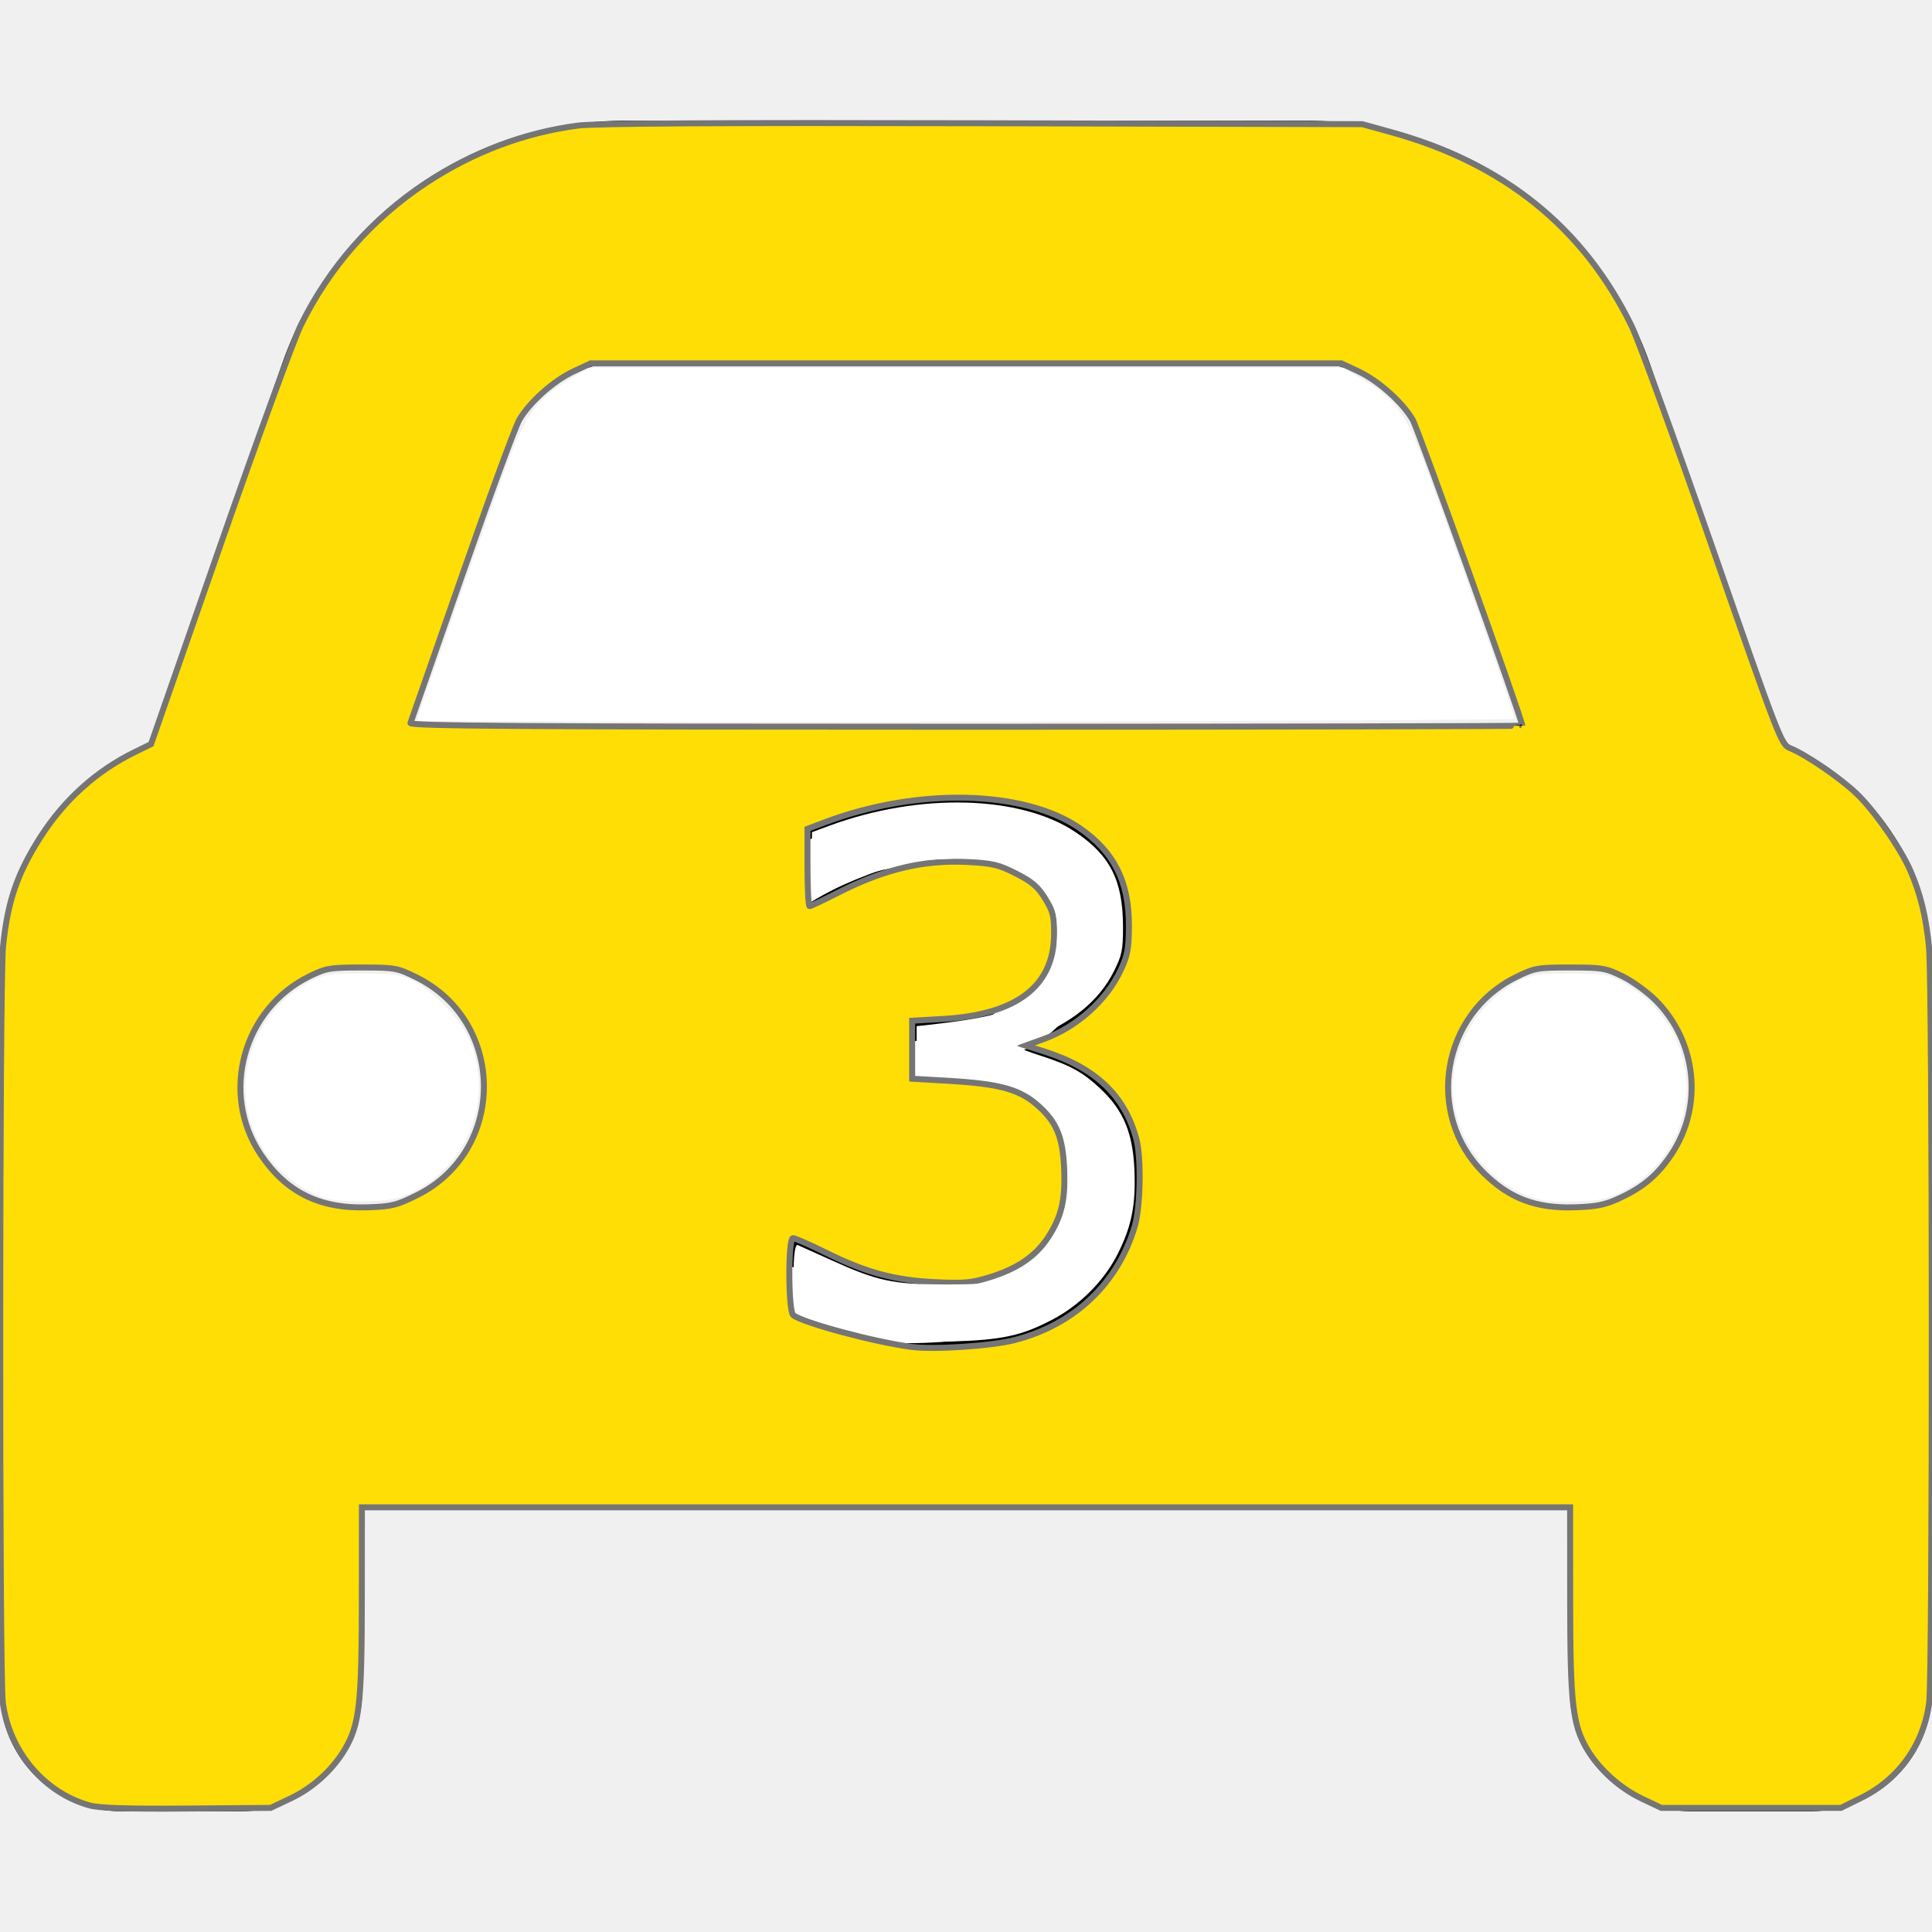
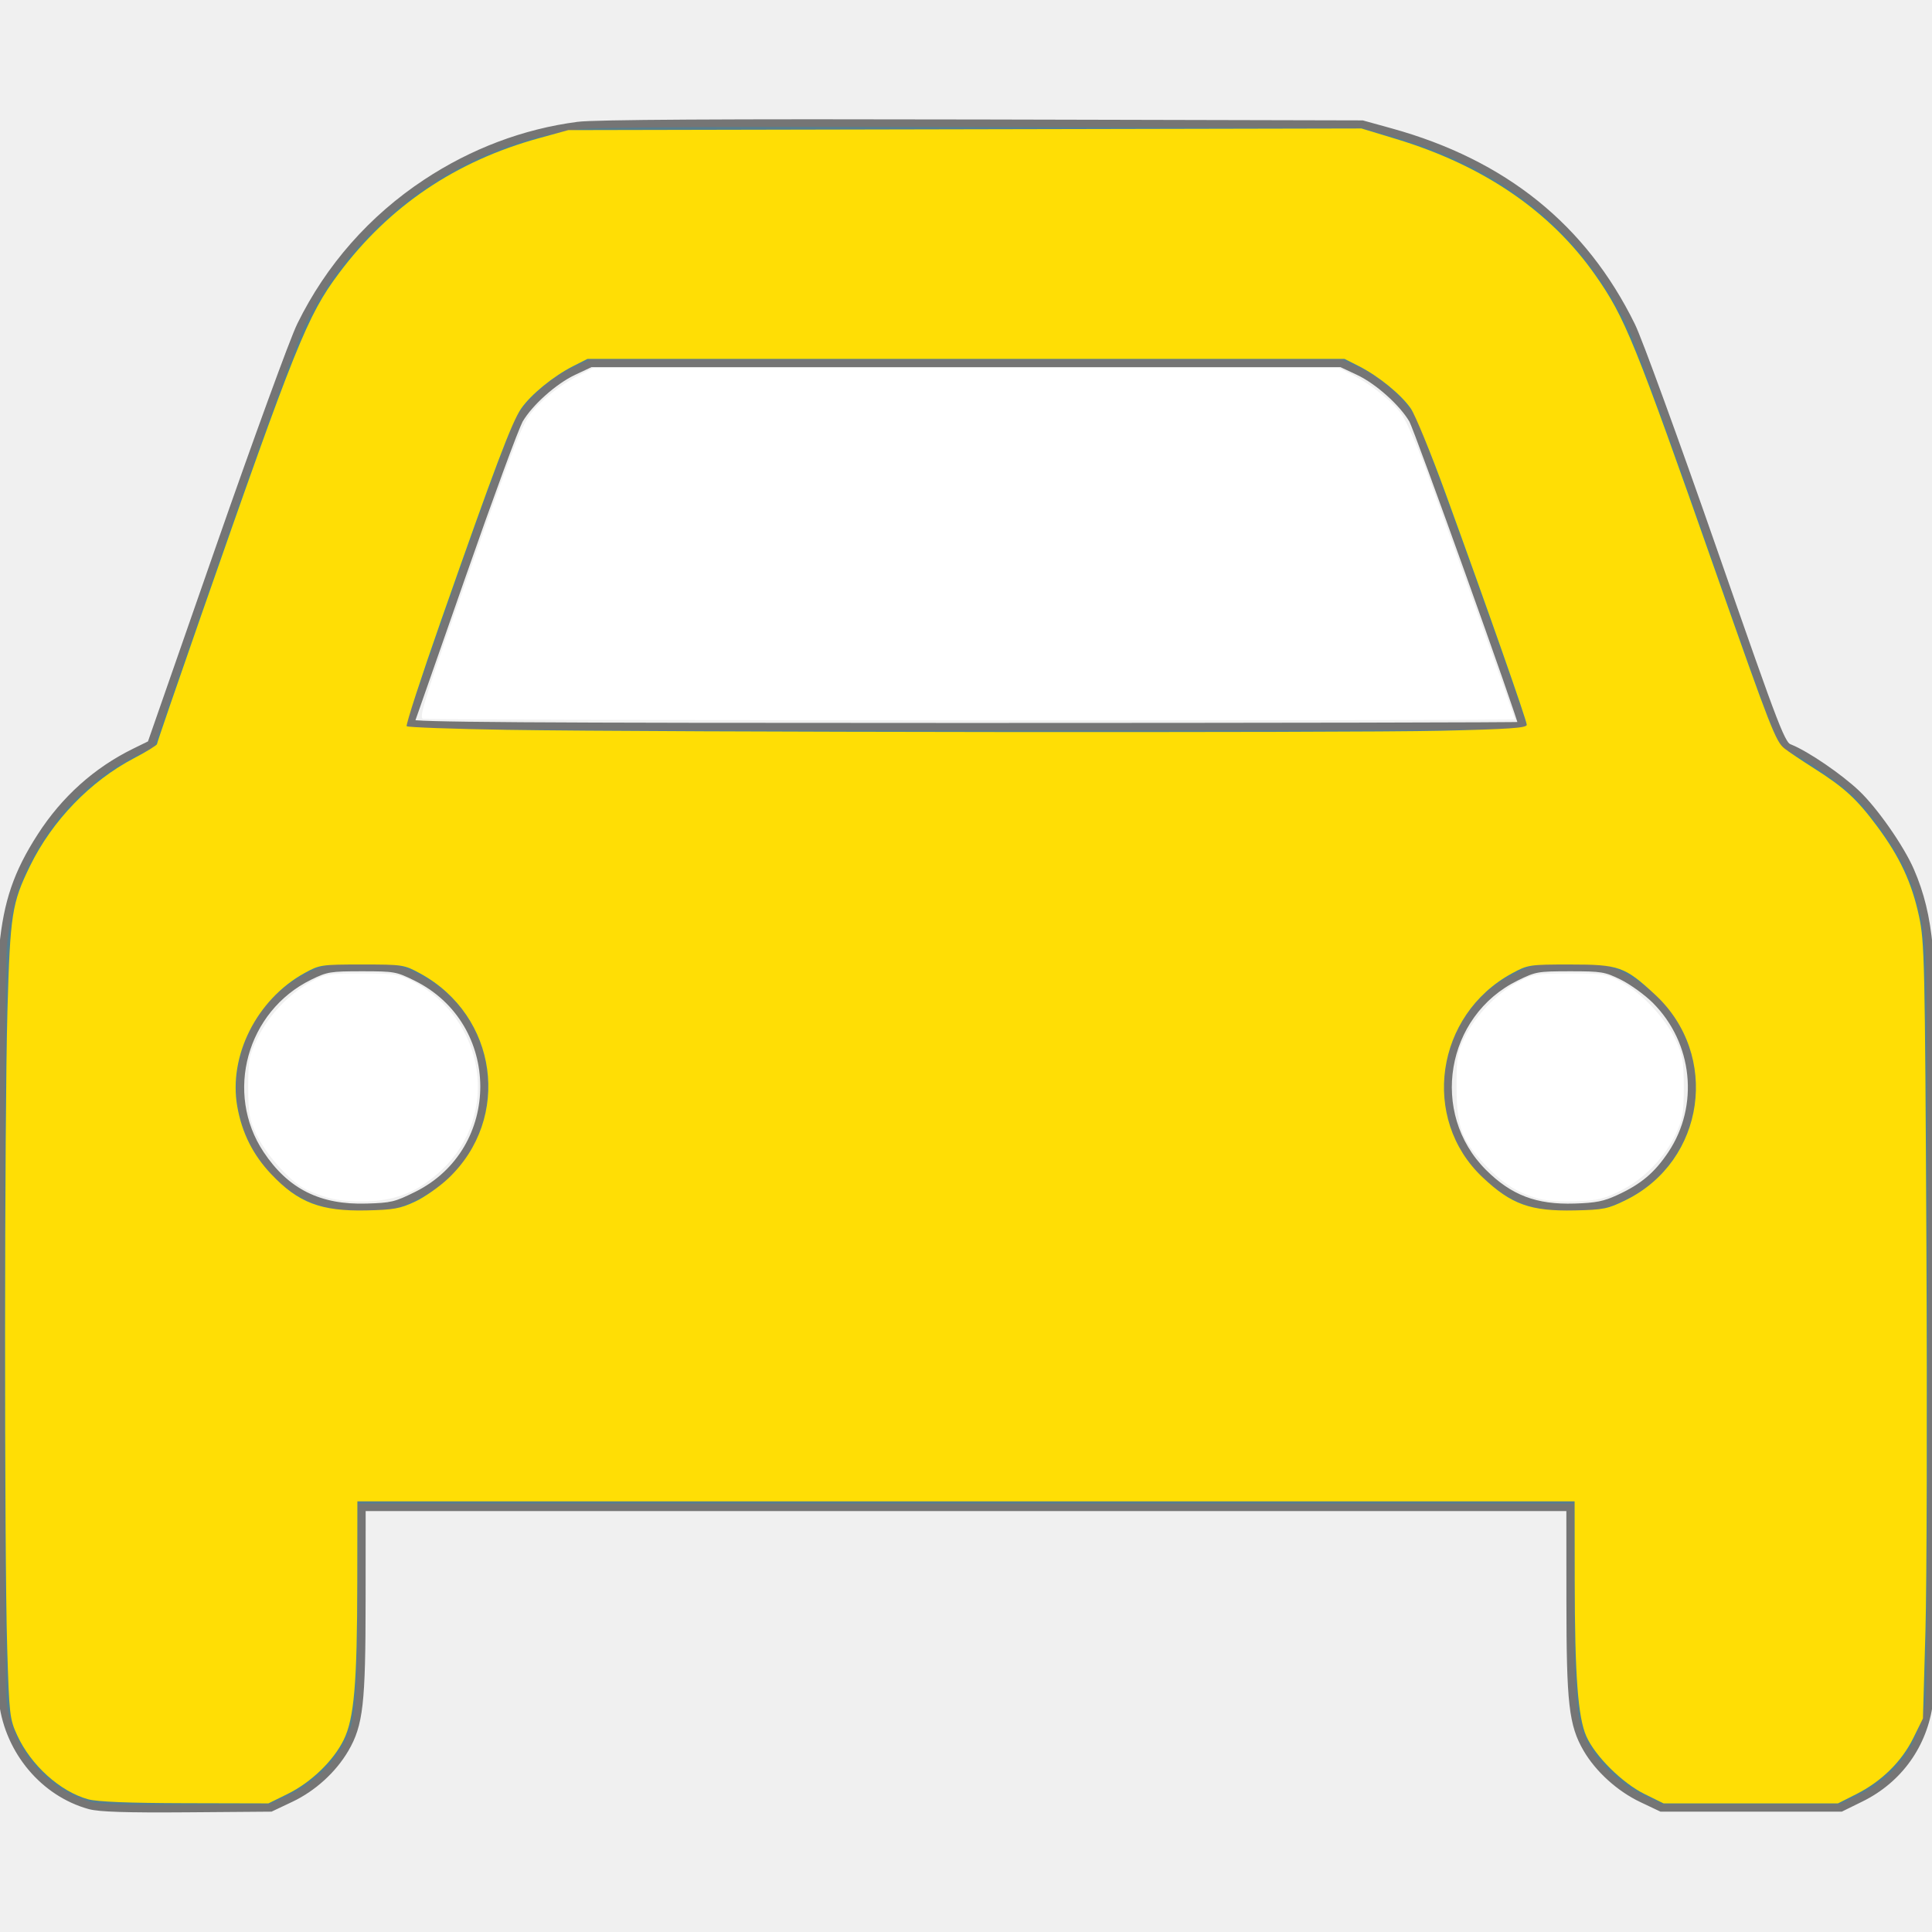
<svg xmlns="http://www.w3.org/2000/svg" width="512" height="512" viewBox="0 0 512 512" version="1.1" id="svg1">
  <defs id="defs1" />
  <path fill="#000000" d="M135.2 117.4L109.1 192h293.8l-26.1-74.6c-4.5-12.8-16.6-21.4-30.2-21.4H165.4c-13.6 0-25.7 8.6-30.2 21.4zm-95.6 79.4L74.8 96.3C88.3 57.8 124.6 32 165.4 32h181.2c40.8 0 77.1 25.8 90.6 64.3l35.2 100.5c23.2 9.6 39.6 32.5 39.6 59.2v192c0 17.7-14.3 32-32 32h-32c-17.7 0-32-14.3-32-32v-48H96v48c0 17.7-14.3 32-32 32H32c-17.7 0-32-14.3-32-32V256c0-26.7 16.4-49.6 39.6-59.2zM128 288a32 32 0 1 0-64 0a32 32 0 1 0 64 0zm288 32a32 32 0 1 0 0-64a32 32 0 1 0 0 64z" id="path1" />
-   <text xml:space="preserve" style="font-size:192px;font-family:codicon;-inkscape-font-specification:codicon;text-align:start;letter-spacing:1.1px;word-spacing:0px;writing-mode:lr-tb;direction:ltr;text-anchor:start;fill:#c3c3c3;stroke-width:10;stroke-dasharray:none" x="194.359" y="354.031" id="text1">
-     <tspan id="tspan1" x="194.359" y="354.031" style="fill:#ffffff;fill-opacity:1;stroke:none;stroke-width:10;stroke-dasharray:none;stroke-opacity:1">3</tspan>
-   </text>
-   <path style="fill:#ffde05;fill-opacity:1;stroke:#757575;stroke-width:1.585;stroke-dasharray:none;stroke-opacity:1" d="M 23.721,478.449 C 11.686,475.112 2.409,464.097 0.741,451.164 -0.202,443.852 -0.154,260.775 0.793,251.038 1.966,238.98 4.545,231.431 10.828,221.667 c 6.301,-9.794 14.725,-17.367 24.838,-22.332 l 4.359,-2.14 18.14,-52.034 C 68.142,116.542 77.83,90.02 79.694,86.223 87.255,70.816 98.619,57.916 112.984,48.428 c 12.319,-8.136 25.964,-13.282 40.156,-15.143 4.513,-0.592 38.013,-0.786 107.219,-0.621 l 100.656,0.24 7.529,2.082 c 29.944,8.279 50.991,25.211 63.811,51.337 1.836,3.742 11.502,30.241 21.479,58.886 17.562,50.422 18.216,52.113 20.518,53.042 4.216,1.702 13.152,7.797 17.604,12.008 4.66,4.408 11.725,14.52 14.322,20.5 2.683,6.179 4.139,12.172 4.928,20.279 0.947,9.738 0.995,192.815 0.053,200.127 -1.437,11.143 -8.034,20.38 -18.091,25.331 l -5.308,2.613 H 464.066 440.272 l -5.152,-2.446 c -5.838,-2.772 -11.443,-7.84 -14.567,-13.171 -3.796,-6.477 -4.426,-12.045 -4.441,-39.268 l -0.014,-24.768 H 256 95.901 l -0.014,24.768 c -0.015,27.211 -0.645,32.792 -4.433,39.255 -3.219,5.493 -8.533,10.328 -14.416,13.114 l -5.311,2.516 -22.192,0.172 c -15.953,0.124 -23.21,-0.11 -25.815,-0.832 z M 268.93,355.125 c 15.801,-4.082 27.319,-15.011 31.798,-30.171 1.524,-5.16 1.753,-18.141 0.407,-23.138 -3.125,-11.605 -10.929,-18.947 -24.749,-23.283 l -4.579,-1.437 4.802,-1.739 c 8.795,-3.185 16.669,-10.269 20.444,-18.392 1.78,-3.832 2.109,-5.634 2.124,-11.665 0.03,-11.667 -3.985,-19.613 -13.059,-25.847 -14.765,-10.143 -43.063,-10.78 -67.567,-1.52 l -4.557,1.722 v 10.246 c 0,5.636 0.248,10.246 0.552,10.246 0.303,0 3.602,-1.56 7.331,-3.467 12.438,-6.36 22.901,-8.852 34.599,-8.24 6.603,0.345 8.242,0.739 12.829,3.079 4.195,2.14 5.746,3.473 7.667,6.585 2.103,3.407 2.404,4.614 2.373,9.511 -0.086,13.793 -9.954,21.296 -29.488,22.42 l -8.124,0.468 v 7.685 7.685 l 9.084,0.519 c 14.544,0.831 19.743,2.324 24.868,7.143 4.377,4.115 5.917,7.959 6.311,15.753 0.429,8.475 -0.641,13.148 -4.279,18.674 -3.304,5.019 -8.186,8.322 -15.672,10.602 -4.646,1.415 -6.742,1.594 -14.266,1.217 -10.833,-0.543 -18.075,-2.492 -28.696,-7.725 -4.393,-2.164 -8.405,-3.935 -8.916,-3.935 -1.354,0 -1.296,19.326 0.061,20.416 2.545,2.044 22.049,7.259 31.505,8.425 6.061,0.747 21.128,-0.272 27.196,-1.839 z M 110.421,316.779 c 23.826,-11.775 23.735,-46.054 -0.154,-57.814 -4.969,-2.446 -5.654,-2.569 -14.349,-2.569 -8.496,0 -9.462,0.162 -13.887,2.329 -17.6,8.62 -23.764,31.015 -12.982,47.161 6.679,10.002 15.592,14.458 28.148,14.072 6.529,-0.201 7.828,-0.513 13.224,-3.18 z m 318.626,0.818 c 6.375,-2.935 10.189,-6.147 13.904,-11.711 8.494,-12.72 6.722,-29.875 -4.217,-40.821 -2.205,-2.206 -6.149,-5.06 -8.765,-6.341 -4.425,-2.167 -5.39,-2.329 -13.887,-2.329 -8.695,0 -9.38,0.123 -14.349,2.569 -19.686,9.692 -24.137,36.279 -8.662,51.753 6.868,6.868 13.935,9.563 24.217,9.235 5.747,-0.183 8.032,-0.641 11.758,-2.357 z M 403.418,192.302 c 0,-1.56 -27.599,-78.594 -29.041,-81.06 -2.734,-4.674 -9.091,-10.343 -14.377,-12.821 l -4.532,-2.124 H 256 156.533 l -4.532,2.124 c -5.291,2.48 -11.648,8.151 -14.372,12.821 -1.054,1.806 -7.893,20.404 -15.199,41.328 -7.306,20.924 -13.449,38.489 -13.65,39.034 -0.292,0.79 29.467,0.991 147.136,0.991 81.127,0 147.503,-0.132 147.503,-0.292 z" id="path2" />
-   <path style="fill:#ffffff;stroke-width:11.889;stroke-dashoffset:6" d="m 86.221,317.499 c -8.062,-2.605 -15.069,-8.979 -18.623,-16.941 -6.632,-14.86 0.031,-32.995 14.916,-40.597 3.496,-1.785 4.808,-1.979 13.387,-1.979 8.479,0 9.941,0.21 13.474,1.938 5.132,2.509 12.256,9.68 14.584,14.679 7.204,15.471 0.708,33.835 -14.601,41.276 -4.062,1.974 -5.813,2.332 -12.268,2.503 -4.724,0.125 -8.774,-0.202 -10.869,-0.879 z" id="path3" />
-   <path style="fill:#ffffff;stroke-width:11.889;stroke-dashoffset:6" d="m 231.827,353.893 c -11.951,-2.835 -18.742,-4.996 -20.162,-6.416 -1.625,-1.625 -1.858,-18.199 -0.247,-17.522 0.545,0.229 4.56,2.036 8.923,4.015 12.1,5.49 16.342,6.406 29.715,6.421 10.172,0.011 12.011,-0.197 16.011,-1.811 6.001,-2.421 11.896,-7.836 14.661,-13.466 2.022,-4.119 2.219,-5.293 2.219,-13.238 0,-7.946 -0.197,-9.119 -2.222,-13.242 -3.971,-8.087 -9.886,-11.37 -22.744,-12.622 -4.577,-0.446 -9.838,-0.983 -11.69,-1.194 l -3.368,-0.383 v -6.243 -6.243 l 3.368,-0.38 c 18.404,-2.075 23.947,-3.928 29.034,-9.707 3.639,-4.134 4.853,-7.916 4.836,-15.069 -0.016,-6.535 -1.887,-10.445 -6.789,-14.184 -5.502,-4.196 -10.822,-5.379 -22.382,-4.974 -8.62,0.302 -11.085,0.705 -17.348,2.841 -4.015,1.369 -9.811,3.753 -12.879,5.298 l -5.579,2.809 v -9.028 -9.028 l 4.557,-1.683 c 23.923,-8.836 50.693,-8.137 65.324,1.706 9.205,6.193 12.546,12.894 12.546,25.163 0,6.045 -0.284,7.432 -2.386,11.638 -3.997,8 -11.336,13.916 -22.419,18.073 -2.091,0.784 -3.517,1.684 -3.17,1.999 0.347,0.315 3.128,1.379 6.179,2.365 7.907,2.555 11.208,4.386 15.893,8.817 6.019,5.692 8.505,11.64 8.921,21.343 0.399,9.315 -0.702,14.917 -4.375,22.259 -3.592,7.181 -9.987,13.63 -17.344,17.492 -8.206,4.308 -13.283,5.406 -26.872,5.813 -10.664,0.319 -12.746,0.152 -20.211,-1.618 z" id="path4" />
-   <path style="fill:#ffffff;stroke-width:11.889;stroke-dashoffset:6" d="m 405.637,317.173 c -14.154,-5.014 -22.991,-20.296 -20.056,-34.685 1.973,-9.676 8.624,-18.408 17.258,-22.66 3.295,-1.623 4.902,-1.847 13.26,-1.847 8.581,0 9.891,0.194 13.395,1.981 2.136,1.09 5.565,3.586 7.619,5.548 15.762,15.051 11.903,40.834 -7.54,50.373 -4.093,2.008 -5.804,2.362 -12.285,2.541 -5.708,0.158 -8.527,-0.145 -11.651,-1.252 z" id="path5" />
-   <path style="fill:#ffffff;stroke-width:11.889;stroke-dashoffset:6" d="m 163.02,191.227 -52.559,-0.229 0.547,-1.778 c 1.321,-4.292 19.578,-55.958 23.434,-66.319 4.901,-13.167 7.999,-17.348 16.626,-22.443 l 5.033,-2.972 h 99.9 99.9 l 5.033,2.972 c 8.646,5.106 11.729,9.275 16.593,22.443 8.799,23.819 24.143,67.345 23.835,67.613 -0.498,0.433 -179.505,0.968 -238.342,0.712 z" id="path6" />
+   <path style="font-size:192px;font-family:codicon;-inkscape-font-specification:codicon;letter-spacing:1.1px;word-spacing:0px;fill:#ffffff;stroke-width:10" d="m 293.781,354.031 h -75.562 v -14.25 h 29.062 v -93.562 h -29.062 v -12.75 q 5.906,0 12.656,-0.938 6.75,-1.031 10.219,-2.906 4.312,-2.344 6.75,-5.906 2.531,-3.656 2.906,-9.75 h 14.531 v 125.812 h 28.5 z" id="text1" aria-label="1" />
+   <g id="path2" style="opacity:1">
+     <path style="baseline-shift:baseline;display:inline;overflow:visible;vector-effect:none;fill:#577f8d;enable-background:accumulate;stop-color:#000000;stop-opacity:1" d="M 23.721,478.449 C 11.686,475.112 2.409,464.097 0.741,451.164 -0.202,443.852 -0.154,260.775 0.793,251.038 1.966,238.98 4.545,231.431 10.828,221.667 c 6.301,-9.794 14.725,-17.367 24.838,-22.332 l 4.359,-2.14 18.14,-52.034 C 68.142,116.542 77.83,90.02 79.694,86.223 87.255,70.816 98.619,57.916 112.984,48.428 c 12.319,-8.136 25.964,-13.282 40.156,-15.143 4.513,-0.592 38.013,-0.786 107.219,-0.621 l 100.656,0.24 7.529,2.082 c 29.944,8.279 50.991,25.211 63.811,51.337 1.836,3.742 11.502,30.241 21.479,58.886 17.562,50.422 18.216,52.113 20.518,53.042 4.216,1.702 13.152,7.797 17.604,12.008 4.66,4.408 11.725,14.52 14.322,20.5 2.683,6.179 4.139,12.172 4.928,20.279 0.947,9.738 0.995,192.815 0.053,200.127 -1.437,11.143 -8.034,20.38 -18.091,25.331 l -5.308,2.613 H 464.066 440.272 l -5.152,-2.446 c -5.838,-2.772 -11.443,-7.84 -14.567,-13.171 -3.796,-6.477 -4.426,-12.045 -4.441,-39.268 l -0.014,-24.768 H 256 95.901 l -0.014,24.768 c -0.015,27.211 -0.645,32.792 -4.433,39.255 -3.219,5.493 -8.533,10.328 -14.416,13.114 l -5.311,2.516 -22.192,0.172 c -15.953,0.124 -23.21,-0.11 -25.815,-0.832 z m 86.7,-161.669 c 23.826,-11.775 23.735,-46.054 -0.154,-57.814 -4.969,-2.446 -5.654,-2.569 -14.349,-2.569 -8.496,0 -9.462,0.162 -13.887,2.329 -17.6,8.62 -23.764,31.015 -12.982,47.161 6.679,10.002 15.592,14.458 28.148,14.072 6.529,-0.201 7.828,-0.513 13.224,-3.18 z m 318.626,0.818 c 6.375,-2.935 10.189,-6.147 13.904,-11.711 8.494,-12.72 6.722,-29.875 -4.217,-40.821 -2.205,-2.206 -6.149,-5.06 -8.765,-6.341 -4.425,-2.167 -5.39,-2.329 -13.887,-2.329 -8.695,0 -9.38,0.123 -14.349,2.569 -19.686,9.692 -24.137,36.279 -8.662,51.753 6.868,6.868 13.935,9.563 24.217,9.235 5.747,-0.183 8.032,-0.641 11.758,-2.357 z M 403.418,192.302 c 0,-1.56 -27.599,-78.594 -29.041,-81.06 -2.734,-4.674 -9.091,-10.343 -14.377,-12.821 l -4.532,-2.124 H 256 156.533 l -4.532,2.124 c -5.291,2.48 -11.648,8.151 -14.372,12.821 -1.054,1.806 -7.893,20.404 -15.199,41.328 -7.306,20.924 -13.449,38.489 -13.65,39.034 -0.292,0.79 29.467,0.991 147.136,0.991 81.127,0 147.503,-0.132 147.503,-0.292 z" id="path4" />
+     <path style="baseline-shift:baseline;display:inline;overflow:visible;vector-effect:none;fill:#757575;enable-background:accumulate;stop-color:#000000;stop-opacity:1" d="m 260.361,31.664 c -34.605,-0.083 -60.284,-0.075 -77.879,0.027 -8.798,0.051 -15.574,0.126 -20.439,0.225 -4.865,0.099 -7.754,0.209 -9.033,0.377 -14.346,1.882 -28.138,7.085 -40.578,15.301 -14.511,9.583 -25.998,22.624 -33.637,38.188 -1.036,2.11 -3.857,9.571 -7.762,20.26 -3.904,10.689 -8.822,24.477 -13.812,38.791 l -18.006,51.646 -3.99,1.959 c -10.277,5.045 -18.845,12.75 -25.238,22.688 -6.342,9.857 -9.005,17.659 -10.187,29.816 -0.133,1.367 -0.228,5.218 -0.318,11.176 -0.09,5.957 -0.165,13.938 -0.227,23.264 -0.123,18.65 -0.189,42.677 -0.195,66.629 -0.006,23.952 0.047,47.829 0.16,66.176 0.057,9.174 0.128,16.965 0.215,22.695 0.044,2.865 0.091,5.214 0.143,6.967 0.051,1.753 0.098,2.855 0.174,3.443 1.719,13.328 11.249,24.668 23.703,28.121 1.506,0.417 3.977,0.635 8.137,0.77 4.16,0.134 9.97,0.162 17.953,0.1 l 22.414,-0.174 5.51,-2.611 c 6.076,-2.878 11.517,-7.825 14.85,-13.512 1.945,-3.319 3.119,-6.547 3.762,-12.24 0.643,-5.694 0.801,-13.908 0.809,-27.521 l 0.014,-23.768 H 256 415.1 l 0.014,23.768 c 0.008,13.619 0.165,21.831 0.809,27.525 0.644,5.694 1.821,8.922 3.77,12.248 3.248,5.542 8.96,10.7 15,13.568 l 5.355,2.543 h 24.02 24.027 l 5.516,-2.715 c 10.344,-5.093 17.163,-14.643 18.641,-26.102 0.076,-0.588 0.122,-1.69 0.174,-3.443 0.051,-1.753 0.099,-4.102 0.143,-6.967 0.087,-5.73 0.158,-13.522 0.215,-22.695 0.113,-18.347 0.166,-42.224 0.16,-66.176 -0.006,-23.952 -0.072,-47.978 -0.195,-66.629 -0.061,-9.325 -0.136,-17.306 -0.227,-23.264 -0.09,-5.957 -0.185,-9.809 -0.318,-11.176 -0.796,-8.178 -2.281,-14.306 -5.006,-20.58 -2.697,-6.21 -9.702,-16.242 -14.551,-20.828 -4.587,-4.338 -13.388,-10.38 -17.918,-12.209 -0.493,-0.199 -0.64,-0.222 -1.229,-1.184 -0.589,-0.961 -1.432,-2.809 -2.748,-6.211 -2.632,-6.803 -7.19,-19.838 -15.971,-45.049 -4.99,-14.327 -9.902,-28.118 -13.797,-38.797 C 437.087,95.405 434.278,87.969 433.254,85.883 420.318,59.522 398.976,42.364 368.811,34.023 l -7.658,-2.119 z m -0.004,2 100.521,0.24 7.4,2.047 c 29.723,8.218 50.474,24.922 63.18,50.812 0.813,1.656 3.754,9.339 7.645,20.006 3.891,10.667 8.8,24.451 13.787,38.77 8.781,25.211 13.333,38.231 15.994,45.111 1.331,3.44 2.178,5.341 2.908,6.533 0.73,1.193 1.528,1.73 2.186,1.996 3.903,1.576 12.974,7.724 17.291,11.807 4.472,4.23 11.595,14.422 14.092,20.172 2.642,6.083 4.068,11.94 4.85,19.977 0.104,1.067 0.219,5.066 0.309,11.014 0.09,5.947 0.165,13.924 0.227,23.246 0.123,18.644 0.189,42.669 0.195,66.617 0.006,23.949 -0.047,47.822 -0.16,66.162 -0.057,9.17 -0.128,16.956 -0.215,22.676 -0.043,2.86 -0.092,5.203 -0.143,6.939 -0.051,1.737 -0.114,2.923 -0.156,3.248 -1.396,10.828 -7.77,19.75 -17.541,24.561 l -5.1,2.51 h -23.561 -23.568 l -4.949,-2.35 c -5.635,-2.676 -11.133,-7.652 -14.133,-12.771 -1.847,-3.152 -2.884,-5.948 -3.508,-11.463 -0.624,-5.515 -0.787,-13.697 -0.795,-27.301 l -0.016,-25.768 H 256 94.902 l -0.016,25.768 c -0.008,13.598 -0.172,21.782 -0.795,27.297 -0.623,5.515 -1.657,8.309 -3.5,11.453 -3.106,5.3 -8.294,10.022 -13.982,12.717 l -5.111,2.42 -21.971,0.172 c -7.971,0.062 -13.765,0.033 -17.873,-0.1 -4.108,-0.132 -6.568,-0.393 -7.666,-0.697 -11.617,-3.221 -20.639,-13.91 -22.256,-26.447 -0.042,-0.325 -0.105,-1.511 -0.156,-3.248 -0.051,-1.737 -0.099,-4.08 -0.143,-6.939 C 1.347,435.13 1.275,427.344 1.219,418.174 1.106,399.833 1.052,375.96 1.059,352.012 c 0.006,-23.949 0.072,-47.973 0.195,-66.617 0.061,-9.322 0.137,-17.299 0.227,-23.246 0.09,-5.947 0.205,-9.946 0.309,-11.014 1.163,-11.957 3.656,-19.256 9.879,-28.928 6.209,-9.65 14.488,-17.091 24.438,-21.975 l 4.729,-2.32 18.275,-52.422 C 64.096,131.185 69.01,117.403 72.91,106.727 76.81,96.05 79.764,88.351 80.592,86.664 88.076,71.415 99.316,58.655 113.535,49.264 c 12.197,-8.056 25.696,-13.145 39.734,-14.986 0.977,-0.128 3.967,-0.265 8.814,-0.363 4.848,-0.099 11.618,-0.172 20.41,-0.223 17.585,-0.102 43.261,-0.11 77.863,-0.027 z m -104.047,61.633 -4.734,2.219 c -5.542,2.598 -11.923,8.272 -14.811,13.223 -0.402,0.69 -0.954,2.084 -1.861,4.418 -0.907,2.334 -2.09,5.487 -3.469,9.236 -2.758,7.498 -6.297,17.381 -9.951,27.848 -3.653,10.462 -7.014,20.084 -9.488,27.158 -1.237,3.537 -2.252,6.438 -2.971,8.488 -0.718,2.05 -1.166,3.322 -1.184,3.369 -0.125,0.337 0.016,0.837 0.186,1.035 0.17,0.198 0.298,0.248 0.396,0.293 0.196,0.09 0.321,0.113 0.475,0.143 0.307,0.06 0.687,0.101 1.213,0.143 1.051,0.084 2.657,0.157 4.959,0.223 4.603,0.13 11.976,0.228 23.035,0.303 22.118,0.149 58.975,0.199 117.811,0.199 40.564,0 77.44,-0.033 104.176,-0.086 13.368,-0.026 24.199,-0.057 31.691,-0.092 3.746,-0.018 6.658,-0.036 8.635,-0.055 0.988,-0.01 1.741,-0.019 2.254,-0.029 0.256,-0.005 0.451,-0.01 0.592,-0.016 0.07,-0.003 0.126,-0.005 0.184,-0.01 0.029,-0.002 0.053,-0.003 0.111,-0.012 0.029,-0.004 0.06,-0.007 0.152,-0.035 0.092,-0.029 0.707,-0.956 0.707,-0.957 0,-0.417 -0.058,-0.415 -0.115,-0.627 -0.058,-0.212 -0.137,-0.479 -0.24,-0.811 -0.206,-0.663 -0.505,-1.577 -0.885,-2.711 -0.76,-2.268 -1.845,-5.416 -3.15,-9.158 -2.611,-7.484 -6.108,-17.338 -9.648,-27.221 -3.541,-9.883 -7.126,-19.795 -9.918,-27.393 -1.396,-3.799 -2.593,-7.017 -3.488,-9.369 -0.448,-1.176 -0.818,-2.136 -1.104,-2.846 -0.285,-0.71 -0.428,-1.088 -0.629,-1.432 -2.897,-4.953 -9.278,-10.625 -14.816,-13.221 l -4.734,-2.219 H 256 Z m 0.445,2 H 256 355.244 l 4.33,2.029 c 5.035,2.36 11.369,8.024 13.939,12.42 -0.021,-0.036 0.221,0.478 0.498,1.168 0.277,0.69 0.647,1.641 1.092,2.811 0.89,2.339 2.086,5.555 3.48,9.35 2.789,7.589 6.373,17.496 9.912,27.375 3.539,9.879 7.034,19.729 9.643,27.205 1.304,3.738 2.388,6.884 3.143,9.137 0.36,1.075 0.634,1.915 0.832,2.547 -0.472,0.007 -0.959,0.016 -1.715,0.023 -1.97,0.019 -4.881,0.037 -8.625,0.055 -7.489,0.035 -18.319,0.065 -31.686,0.092 -26.734,0.053 -63.609,0.086 -104.172,0.086 -58.834,0 -95.691,-0.05 -117.797,-0.199 -11.053,-0.074 -18.421,-0.173 -22.992,-0.303 -2.286,-0.065 -3.876,-0.137 -4.855,-0.215 -0.084,-0.007 -0.095,-0.013 -0.17,-0.019 0.193,-0.548 0.325,-0.919 0.812,-2.311 0.718,-2.051 1.732,-4.951 2.969,-8.488 2.474,-7.075 5.837,-16.698 9.49,-27.16 3.651,-10.457 7.187,-20.333 9.939,-27.816 1.376,-3.742 2.555,-6.886 3.455,-9.201 0.9,-2.315 1.6,-3.922 1.725,-4.135 2.56,-4.389 8.895,-10.058 13.934,-12.42 z M 95.918,255.396 c -4.254,0 -6.657,0.033 -8.637,0.365 -1.979,0.332 -3.46,0.975 -5.689,2.066 -18.131,8.88 -24.492,31.965 -13.375,48.613 6.831,10.229 16.206,14.911 29.012,14.518 6.556,-0.201 8.21,-0.602 13.635,-3.283 24.518,-12.117 24.424,-47.507 -0.154,-59.607 -2.495,-1.228 -4.032,-1.929 -6.043,-2.289 -2.011,-0.36 -4.396,-0.383 -8.748,-0.383 z m 320.164,0 c -4.352,0 -6.737,0.023 -8.748,0.383 -2.011,0.36 -3.548,1.061 -6.043,2.289 -20.283,9.985 -24.875,37.41 -8.928,53.357 7.018,7.018 14.485,9.861 24.957,9.527 5.792,-0.185 8.338,-0.695 12.145,-2.447 6.489,-2.987 10.526,-6.386 14.318,-12.064 8.76,-13.119 6.928,-30.805 -4.342,-42.082 -2.322,-2.323 -6.248,-5.167 -9.033,-6.531 -2.229,-1.092 -3.71,-1.734 -5.689,-2.066 -1.979,-0.332 -4.382,-0.365 -8.637,-0.365 z m -320.164,2 c 4.343,0 6.647,0.039 8.395,0.352 1.748,0.313 3.04,0.897 5.514,2.115 23.199,11.421 23.286,44.586 0.152,56.02 -5.366,2.652 -6.312,2.876 -12.813,3.076 -12.304,0.378 -20.758,-3.853 -27.285,-13.627 -10.448,-15.645 -4.478,-37.35 12.59,-45.709 2.195,-1.075 3.409,-1.598 5.143,-1.889 1.734,-0.291 4.063,-0.338 8.305,-0.338 z m 320.164,0 c 4.242,0 6.571,0.047 8.305,0.338 1.734,0.291 2.947,0.813 5.143,1.889 2.445,1.198 6.408,4.061 8.496,6.15 10.608,10.614 12.322,27.237 4.094,39.559 -3.638,5.448 -7.23,8.475 -13.49,11.357 -3.647,1.679 -5.67,2.084 -11.373,2.266 -10.094,0.322 -16.76,-2.225 -23.479,-8.943 -15.001,-15.001 -10.693,-40.751 8.396,-50.148 2.474,-1.218 3.766,-1.802 5.514,-2.115 1.748,-0.313 4.052,-0.352 8.395,-0.352 z" id="path7" />
+   </g>
+   <path style="fill:#ffffff;stroke-width:11.889;stroke-dashoffset:6" d="m 86.851,317.4 c -2.362,-0.66 -5.432,-1.903 -6.821,-2.762 -4.087,-2.526 -9.837,-9.204 -12.122,-14.081 -1.861,-3.971 -2.124,-5.516 -2.124,-12.474 0,-7.331 0.195,-8.338 2.532,-13.086 2.967,-6.027 8.184,-11.534 13.958,-14.734 3.897,-2.16 4.626,-2.281 13.628,-2.276 8.897,0.005 9.786,0.15 13.775,2.245 19.009,9.983 22.813,35.227 7.491,49.717 -5.968,5.644 -11.742,8.112 -19.682,8.411 -3.956,0.149 -7.955,-0.212 -10.635,-0.961 z" id="path3" />
+   <path style="fill:#ffffff;stroke-width:11.889;stroke-dashoffset:6" d="m 406.686,317.361 c -5.242,-1.671 -8.895,-4.108 -13.399,-8.937 -5.974,-6.405 -7.255,-9.979 -7.283,-20.325 -0.021,-7.993 0.163,-9.098 2.221,-13.29 2.826,-5.755 8.522,-11.65 14.074,-14.565 4.017,-2.109 4.89,-2.252 13.799,-2.257 9.029,-0.006 9.722,0.111 13.68,2.304 5.471,3.031 11.636,9.637 14.301,15.322 1.874,3.999 2.137,5.533 2.137,12.485 0,6.94 -0.264,8.489 -2.124,12.458 -2.949,6.293 -8.535,11.999 -14.732,15.05 -4.365,2.149 -6.16,2.562 -11.972,2.757 -4.576,0.154 -8.116,-0.178 -10.702,-1.003 z" id="path5" />
+   <path style="fill:#ffffff;stroke-width:11.889;stroke-dashoffset:6" d="m 112.078,190.487 c -1.042,-0.28 0.478,-5.284 8.819,-29.035 13.592,-38.703 16.434,-46.342 18.716,-50.309 2.175,-3.782 8.152,-8.839 13.875,-11.739 l 3.785,-1.918 h 98.733 98.733 l 3.337,1.674 c 5.185,2.602 11.07,7.296 13.405,10.692 1.168,1.699 3.779,7.547 5.802,12.996 4.707,12.678 24.155,67.237 24.155,67.763 0,0.481 -287.563,0.358 -289.359,-0.124 z" id="path6" />
+   <path style="fill:#ffde05;stroke-width:11.889;stroke-dashoffset:6" d="M 23.381,476.834 C 15.93,474.789 8.19,467.804 4.538,459.832 2.573,455.54 2.45,454.466 1.908,436.706 1.123,411.021 1.167,296.402 1.973,267.889 2.698,242.202 3.151,239.308 7.981,229.441 13.848,217.456 23.959,206.993 35.547,200.916 c 3.325,-1.744 6.05,-3.423 6.054,-3.731 0.005,-0.308 5.208,-15.466 11.563,-33.684 C 78.296,91.458 81.447,83.626 89.798,72.452 103.139,54.601 120.731,42.713 142.811,36.626 l 7.778,-2.144 105.103,-0.22 105.103,-0.22 9.2,2.789 c 23.157,7.019 40.954,19.186 52.787,36.086 7.896,11.277 10.379,17.403 31.966,78.861 14.587,41.53 15.845,44.752 18.192,46.607 0.995,0.787 4.493,3.135 7.774,5.217 8.114,5.152 11.362,8.136 16.746,15.385 6.015,8.099 9.195,14.923 11.097,23.816 1.465,6.848 1.575,11.698 1.959,86.906 0.224,43.809 0.109,90.015 -0.255,102.679 l -0.662,23.025 -2.557,5.194 c -3.065,6.225 -8.412,11.482 -15.129,14.873 l -4.833,2.44 h -23.108 -23.108 l -5.019,-2.471 c -5.922,-2.916 -13.121,-10.056 -15.453,-15.329 -2.217,-5.013 -3.045,-16.056 -3.077,-41.049 l -0.027,-21.201 H 256 94.712 l -0.027,21.201 c -0.034,27.081 -0.825,36.33 -3.59,41.982 -2.735,5.591 -8.654,11.301 -14.901,14.377 l -5.057,2.489 -22.095,-0.053 c -14.923,-0.036 -23.252,-0.371 -25.661,-1.032 z m 86.59,-158.376 c 2.508,-1.175 6.475,-3.949 8.817,-6.164 16.846,-15.932 13.128,-43.098 -7.432,-54.313 -4.255,-2.321 -4.623,-2.378 -15.455,-2.378 -10.786,0 -11.213,0.065 -15.285,2.321 -12.587,6.974 -20.094,21.912 -17.736,35.297 1.232,6.997 4.155,12.826 8.998,17.946 7.154,7.564 13.191,9.864 25.212,9.605 7.157,-0.154 8.96,-0.478 12.881,-2.316 z m 320.884,-0.426 c 21.037,-10.368 25.037,-38.446 7.757,-54.445 -8.034,-7.438 -9.57,-7.983 -22.512,-7.983 -10.827,0 -11.202,0.058 -15.455,2.374 -20.234,11.02 -24.185,38.475 -7.77,53.997 7.625,7.211 12.731,9.049 24.436,8.798 7.615,-0.163 8.799,-0.403 13.545,-2.742 z M 381.89,193.656 c 17.984,-0.415 22.717,-0.741 22.717,-1.567 0,-1.137 -10.347,-30.624 -21.509,-61.299 -3.883,-10.671 -8.033,-20.808 -9.221,-22.526 -2.572,-3.718 -8.535,-8.581 -13.778,-11.238 l -3.785,-1.918 H 256 155.687 l -3.785,1.918 c -5.258,2.664 -11.208,7.523 -13.799,11.267 -2.434,3.518 -6.944,15.45 -21.175,56.025 -5.324,15.18 -9.44,27.842 -9.147,28.136 0.294,0.294 12.186,0.723 26.426,0.953 40.3,0.65 222.337,0.832 247.682,0.247 z" id="path8" />
</svg>
